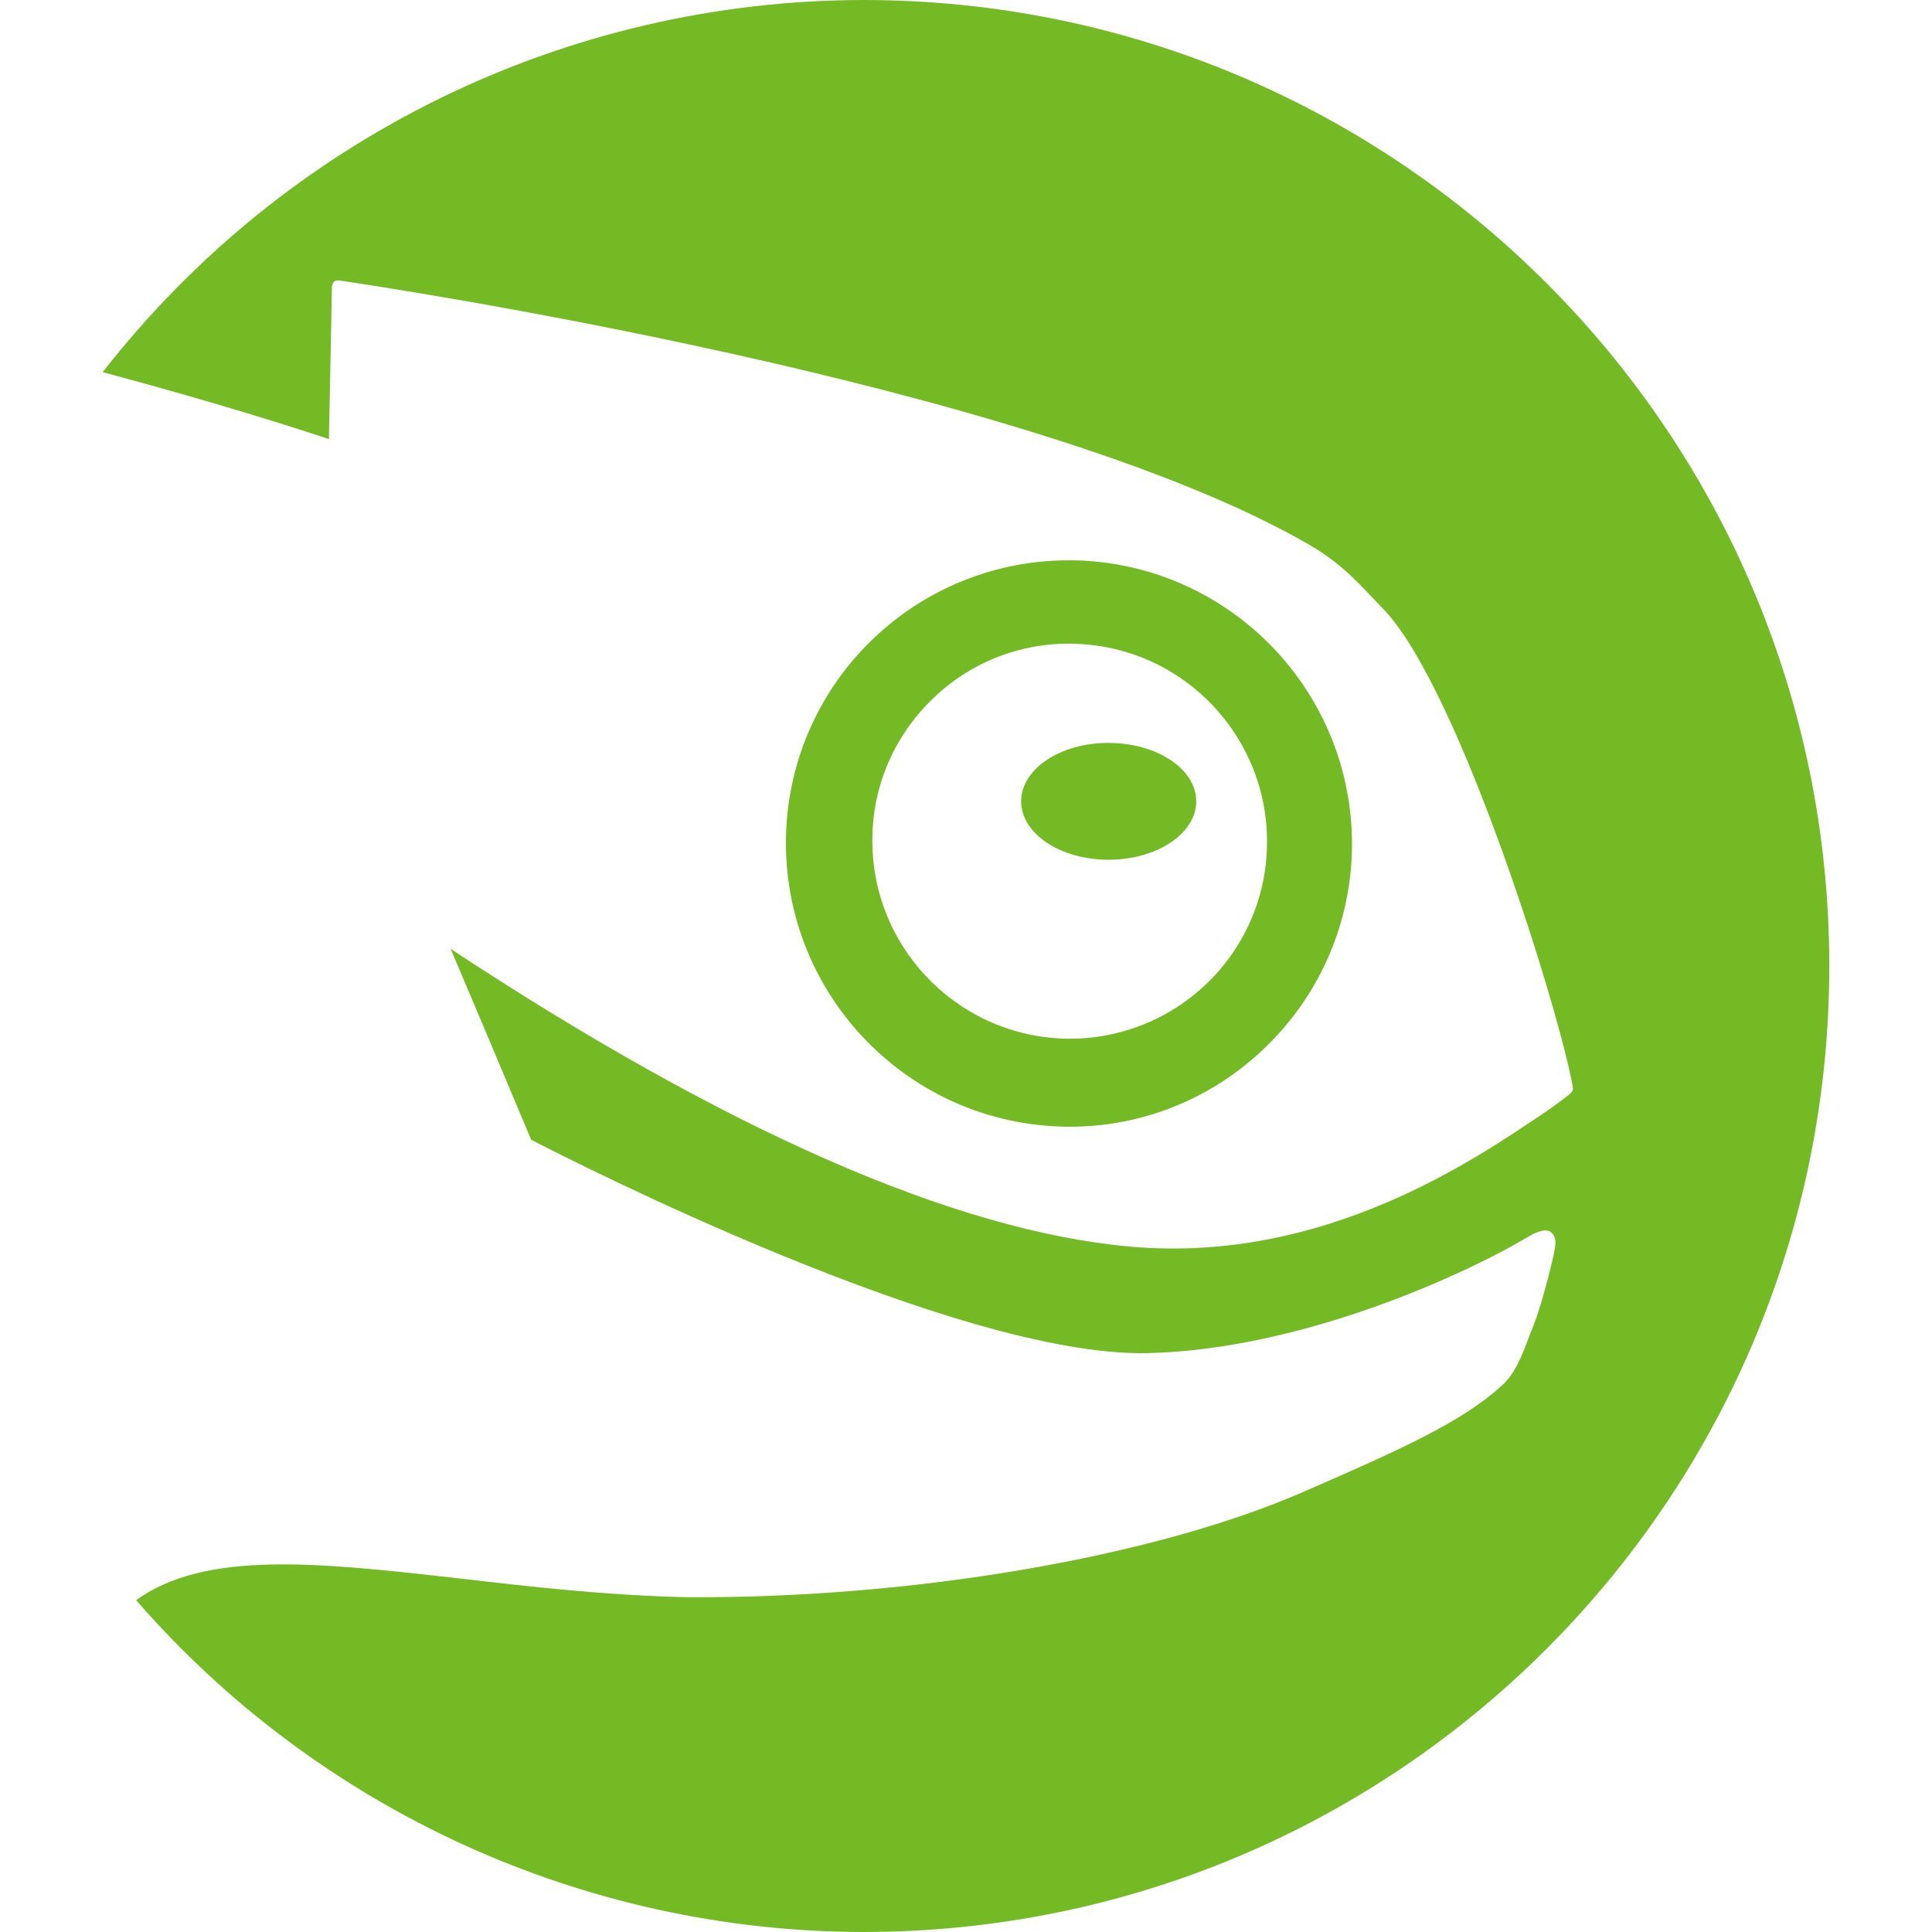
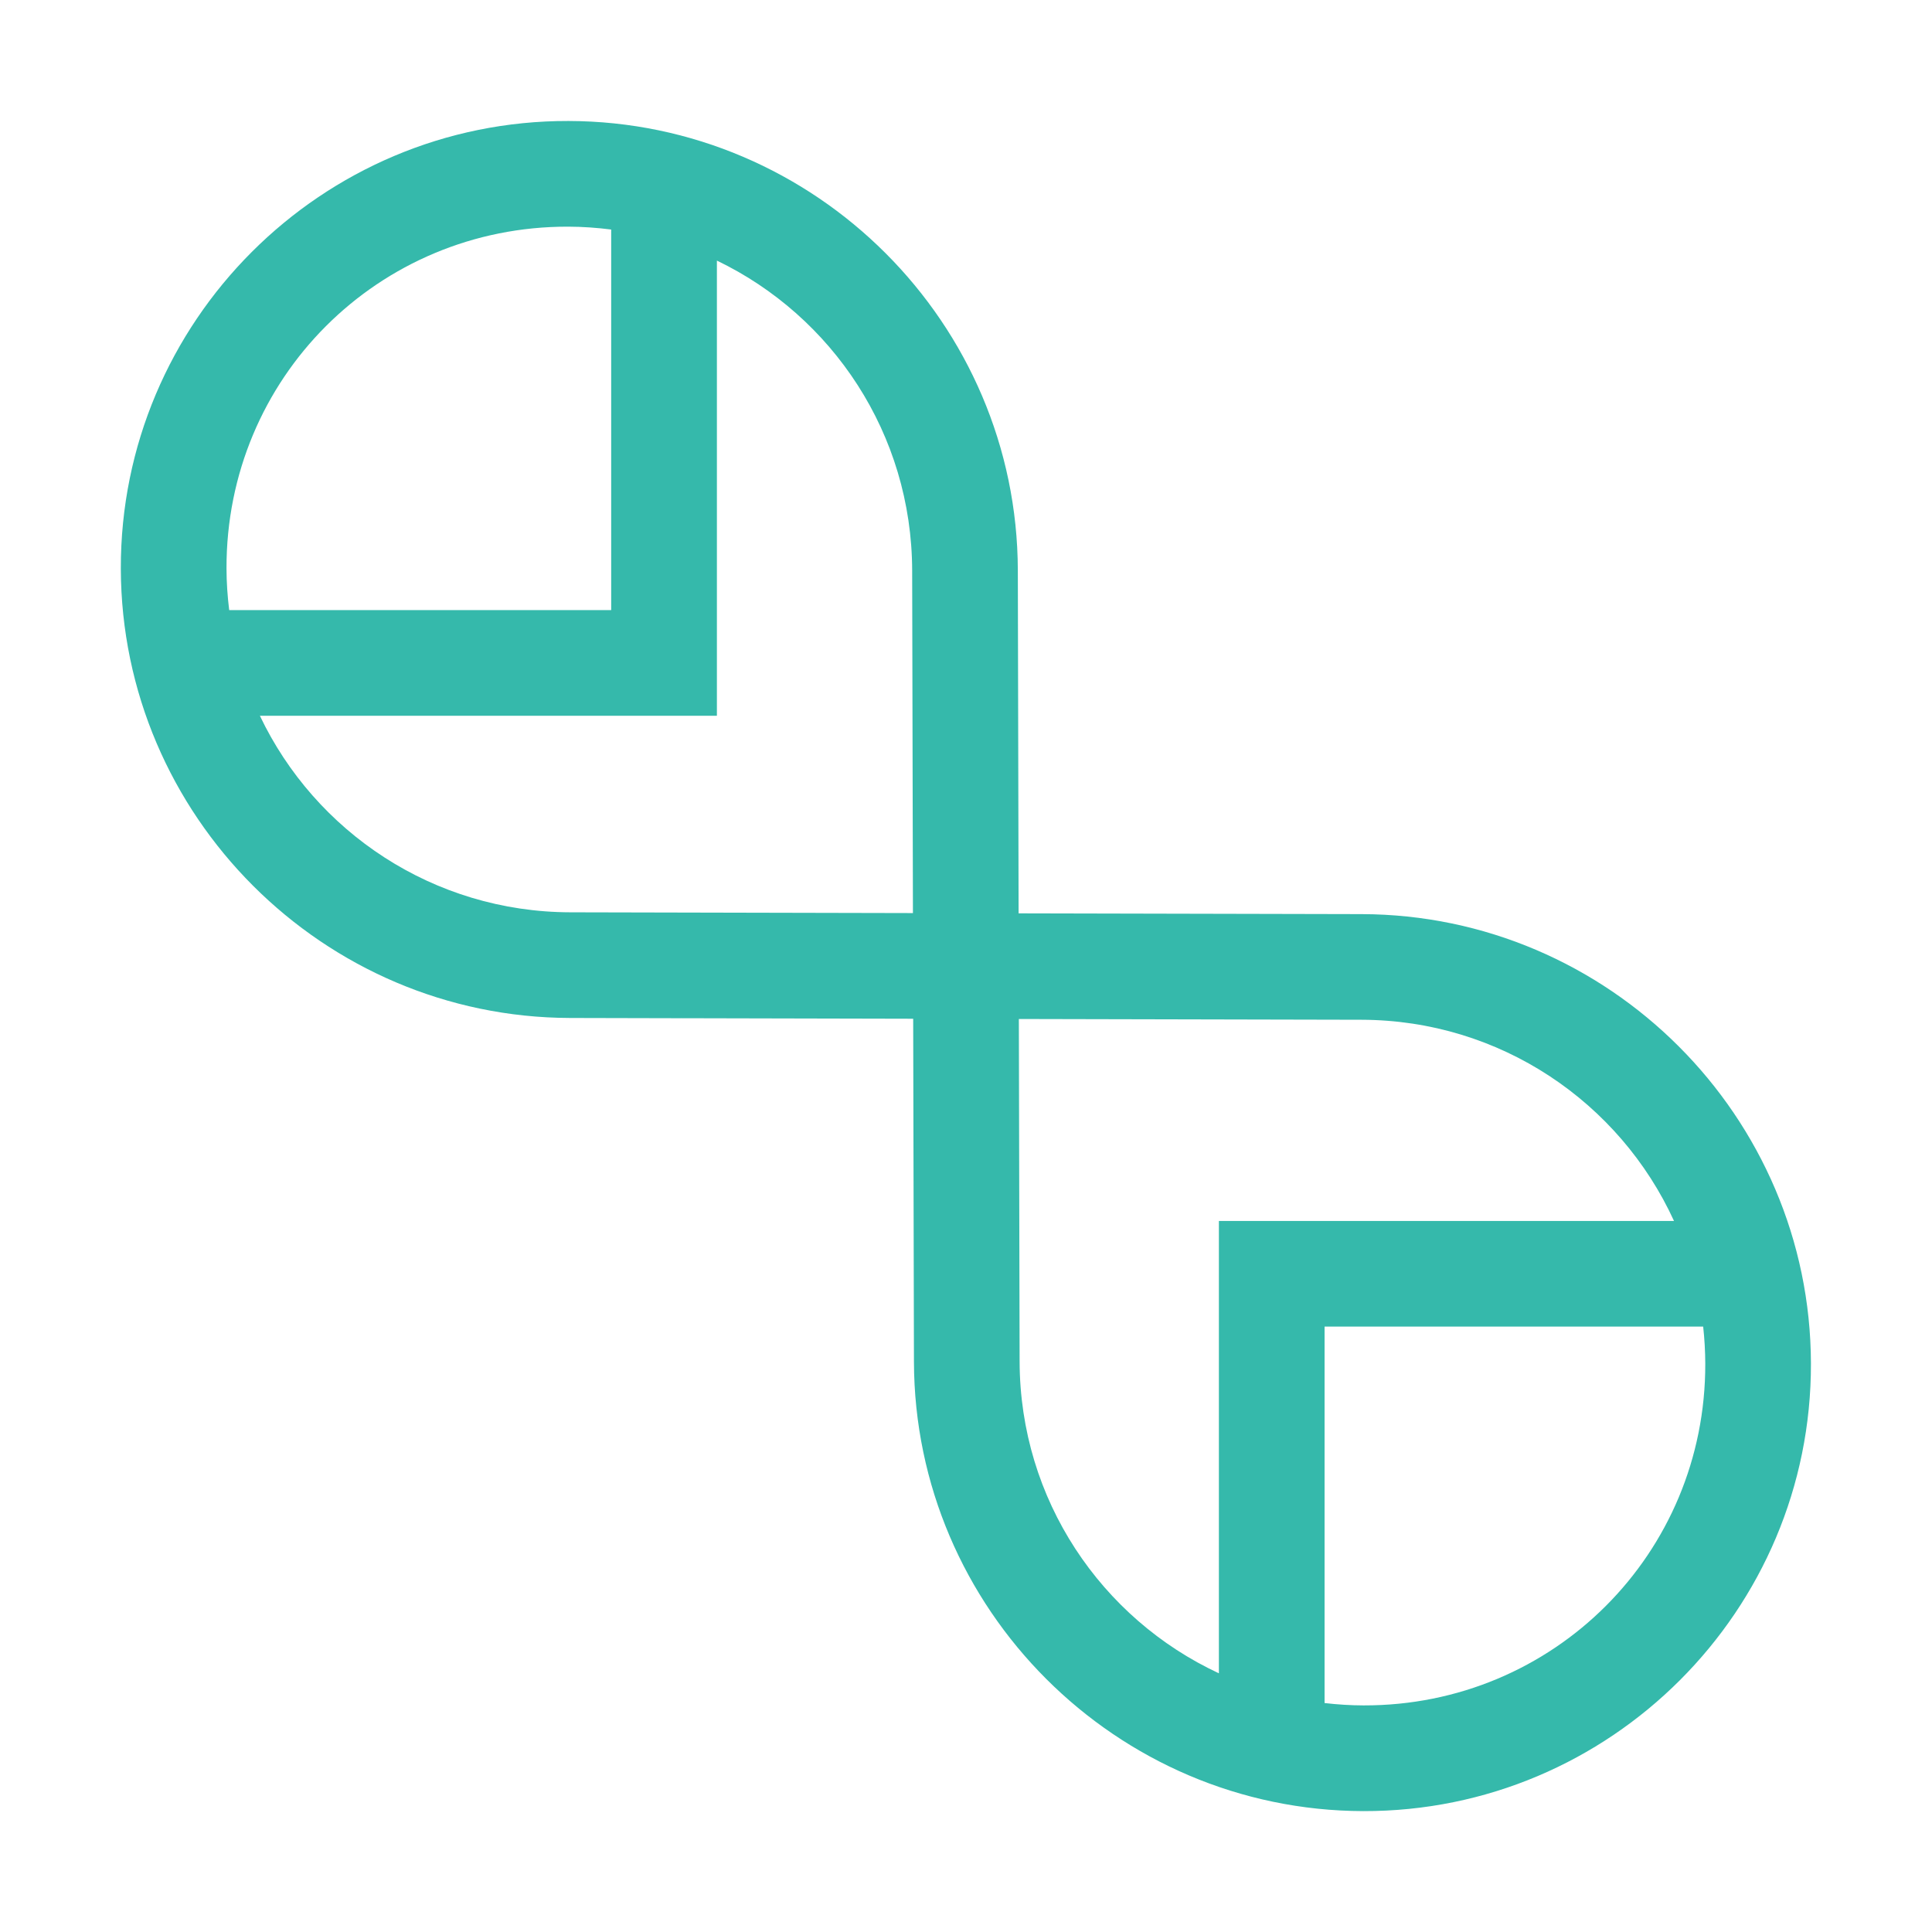
- <svg xmlns="http://www.w3.org/2000/svg" fill="#73BA25" role="img" viewBox="0 0 24 24">
-   <path d="M10.724 0a12 12 0 0 0-9.448 4.623c1.464.391 2.5.727 2.81.832.005-.19.037-1.893.037-1.893s.004-.04.025-.06c.026-.026.065-.018.065-.018.385.056 8.602 1.274 12.066 3.292.427.25.638.517.902.786.958.99 2.223 5.108 2.359 5.957.005.033-.036.07-.054.083a5.177 5.177 0 0 1-.313.228c-.82.55-2.708 1.872-5.13 1.656-2.176-.193-5.018-1.44-8.445-3.699.336.79.668 1.58 1 2.371.497.258 5.287 2.7 7.651 2.651 1.904-.04 3.941-.968 4.756-1.458 0 0 .179-.108.257-.048.085.066.061.167.041.27-.05.234-.164.66-.242.863l-.065.165c-.093.25-.183.482-.356.625-.48.436-1.246.784-2.446 1.305-1.855.812-4.865 1.328-7.66 1.31-1.001-.022-1.968-.133-2.817-.232-1.743-.197-3.161-.357-4.026.269A12 12 0 0 0 10.724 24a12 12 0 0 0 12-12 12 12 0 0 0-12-12zM13.4 6.963a3.503 3.503 0 0 0-2.521.942 3.498 3.498 0 0 0-1.114 2.449 3.528 3.528 0 0 0 3.39 3.64 3.48 3.48 0 0 0 2.524-.946 3.504 3.504 0 0 0 1.114-2.446 3.527 3.527 0 0 0-3.393-3.64zm-.03 1.035a2.458 2.458 0 0 1 2.368 2.539 2.43 2.43 0 0 1-.774 1.706 2.456 2.456 0 0 1-1.762.659 2.461 2.461 0 0 1-2.364-2.542c.02-.655.3-1.26.777-1.707a2.419 2.419 0 0 1 1.756-.655zm.402 1.23c-.602 0-1.087.325-1.087.727 0 .4.485.725 1.087.725.6 0 1.088-.326 1.088-.725 0-.402-.487-.726-1.088-.726Z" />
+ <svg xmlns="http://www.w3.org/2000/svg" width="128" height="128" version="1.1" viewBox="0 0 128 128">
+   <path transform="matrix(-.87465 0 0 .87465 120.75 8.0741)" d="m94.992-0.067c18.715-0.045 33.956 15.196 33.911 33.911-0.045 18.715-15.321 33.989-34.036 34.034l-8.414 0.02 0.018-0.002c-6e-3 1.4e-5 -0.007-1.3e-5 -0.013 0h-0.002c-7.647 0.017-14.32 0.033-17.572 0.04-0.01 4.462-0.041 18.807-0.058 25.984-0.045 18.715-15.319 33.991-34.034 34.036-18.715 0.045-33.956-15.196-33.911-33.911 0.045-18.715 15.321-33.989 34.036-34.034 2.194-0.005 4.517-0.01 7.941-0.018 7.778-0.018 14.744-0.033 18.041-0.04 0.01-4.462 0.041-18.807 0.058-25.984 0.045-18.715 15.321-33.991 34.036-34.036zm0.02 8.005c-1.103 0.003-2.187 0.082-3.253 0.217v28.826h28.936c0.127-1.036 0.201-2.088 0.203-3.158 0.035-14.39-11.496-25.92-25.885-25.885zm-11.259 2.57c-8.739 4.203-14.767 13.124-14.792 23.478-0.017 7.165-0.048 21.454-0.058 25.946 4.492-0.01 18.779-0.041 25.943-0.058 10.391-0.025 19.338-6.098 23.523-14.888h-34.617v-34.478zm-22.873 57.447c-4.493 0.01-18.781 0.041-25.946 0.058-10.529 0.025-19.571 6.261-23.681 15.241h34.474v34.264c8.902-4.142 15.07-13.146 15.095-23.619 0.017-7.165 0.048-21.452 0.058-25.943zm-23.157 23.3h-28.679c-0.101 0.923-0.156 1.86-0.159 2.809-0.035 14.39 11.496 25.92 25.885 25.885 0.999-0.002 1.983-0.067 2.952-0.179v-28.516z" color="#000000" fill="#35b9ab" fill-rule="evenodd" stroke-linecap="square" style="-inkscape-stroke:none" />
</svg>
